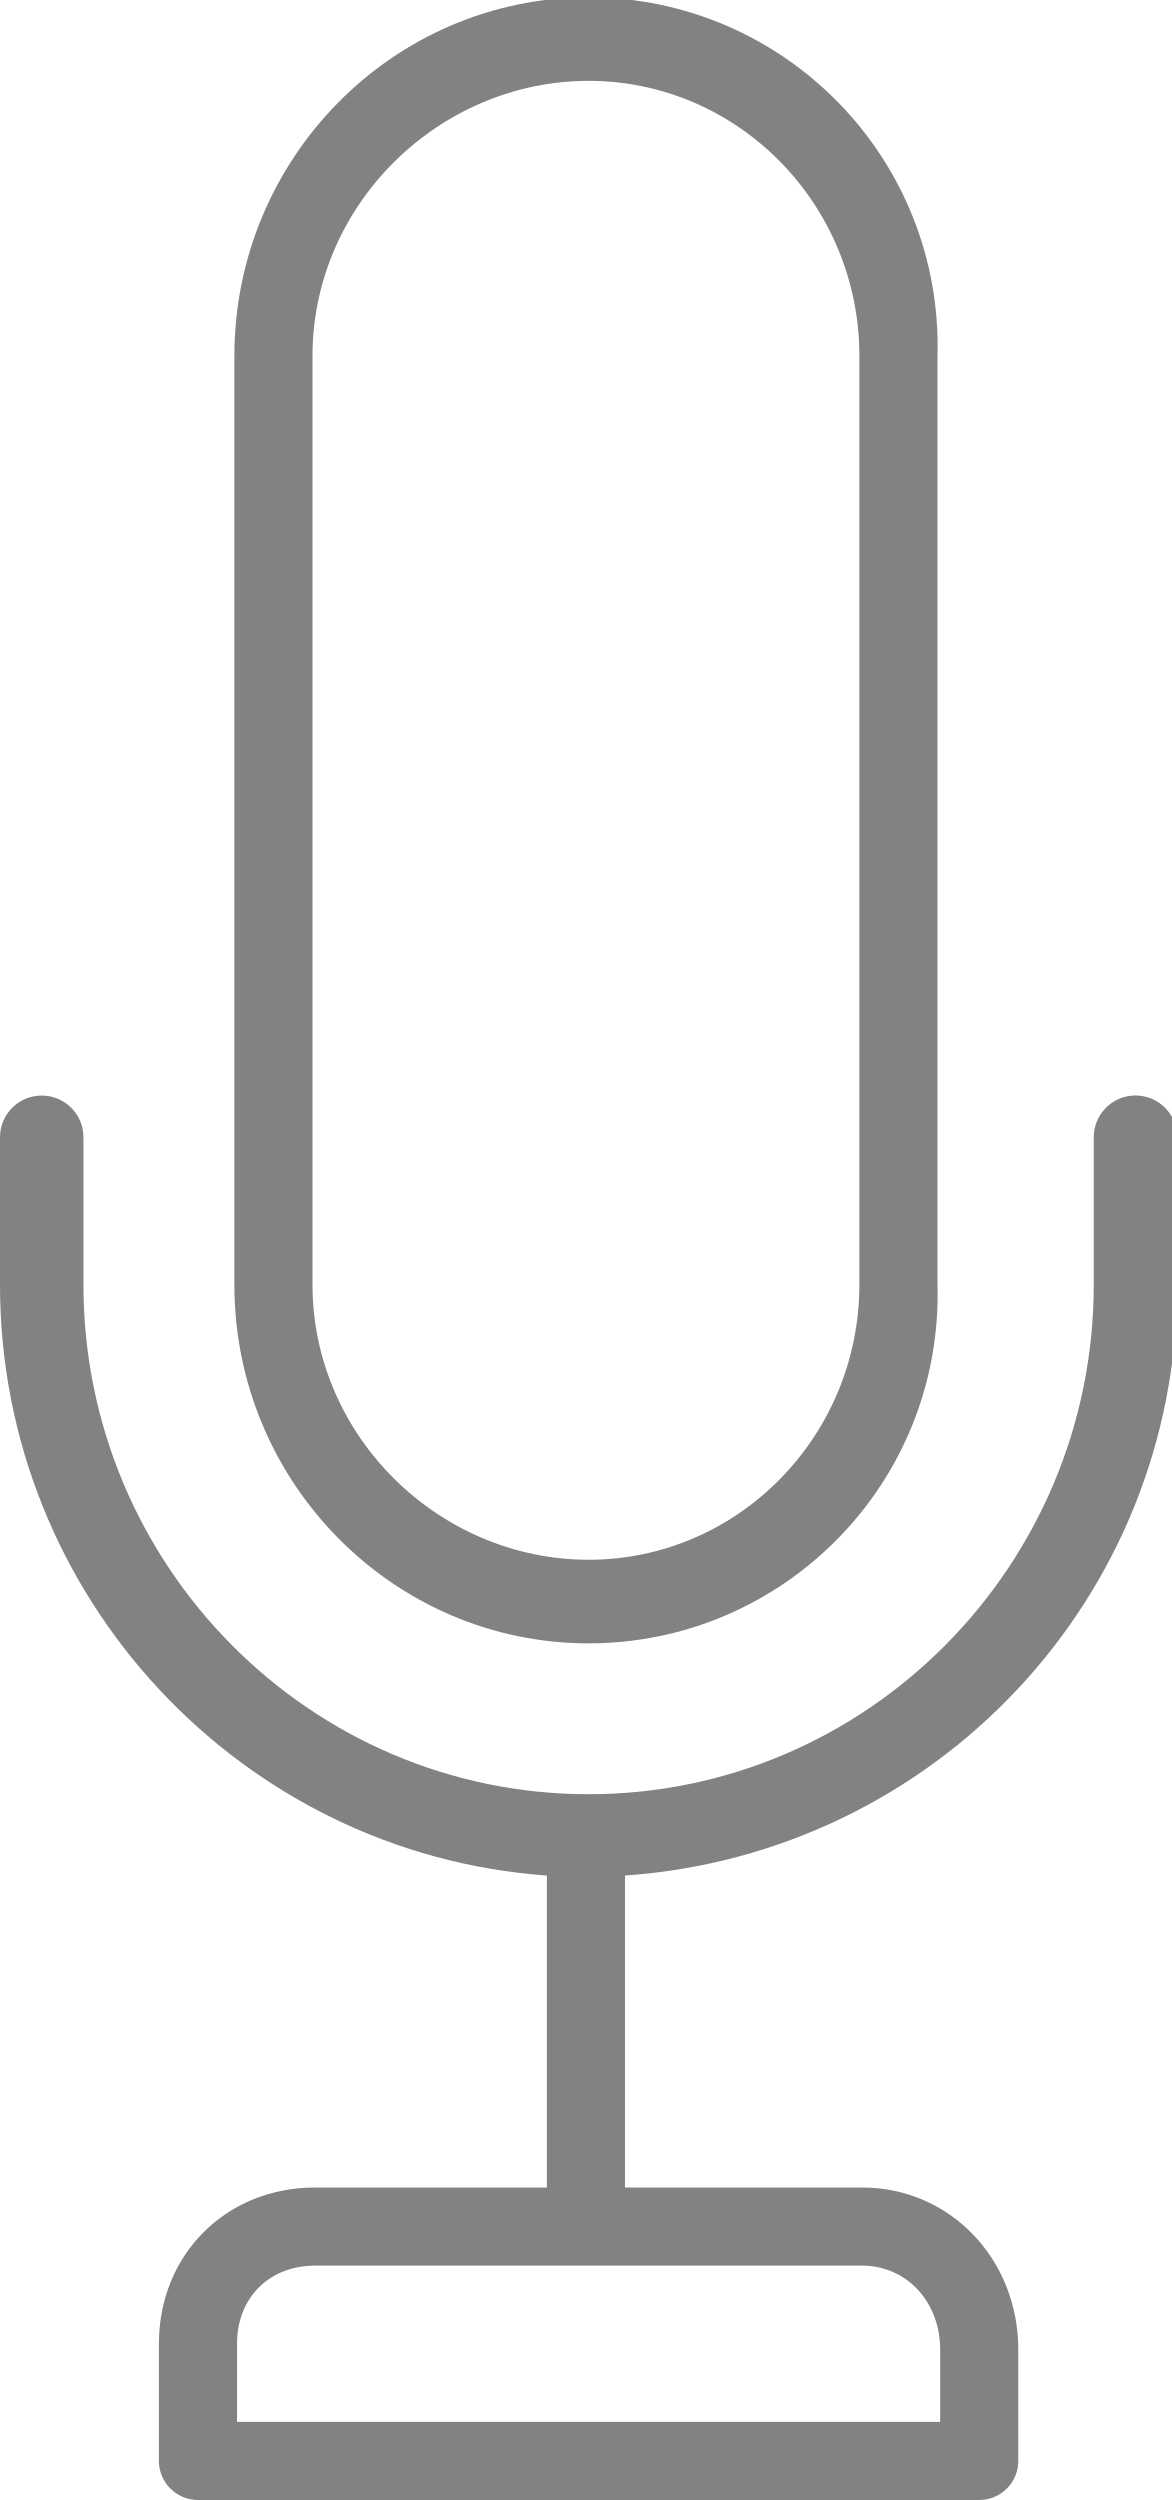
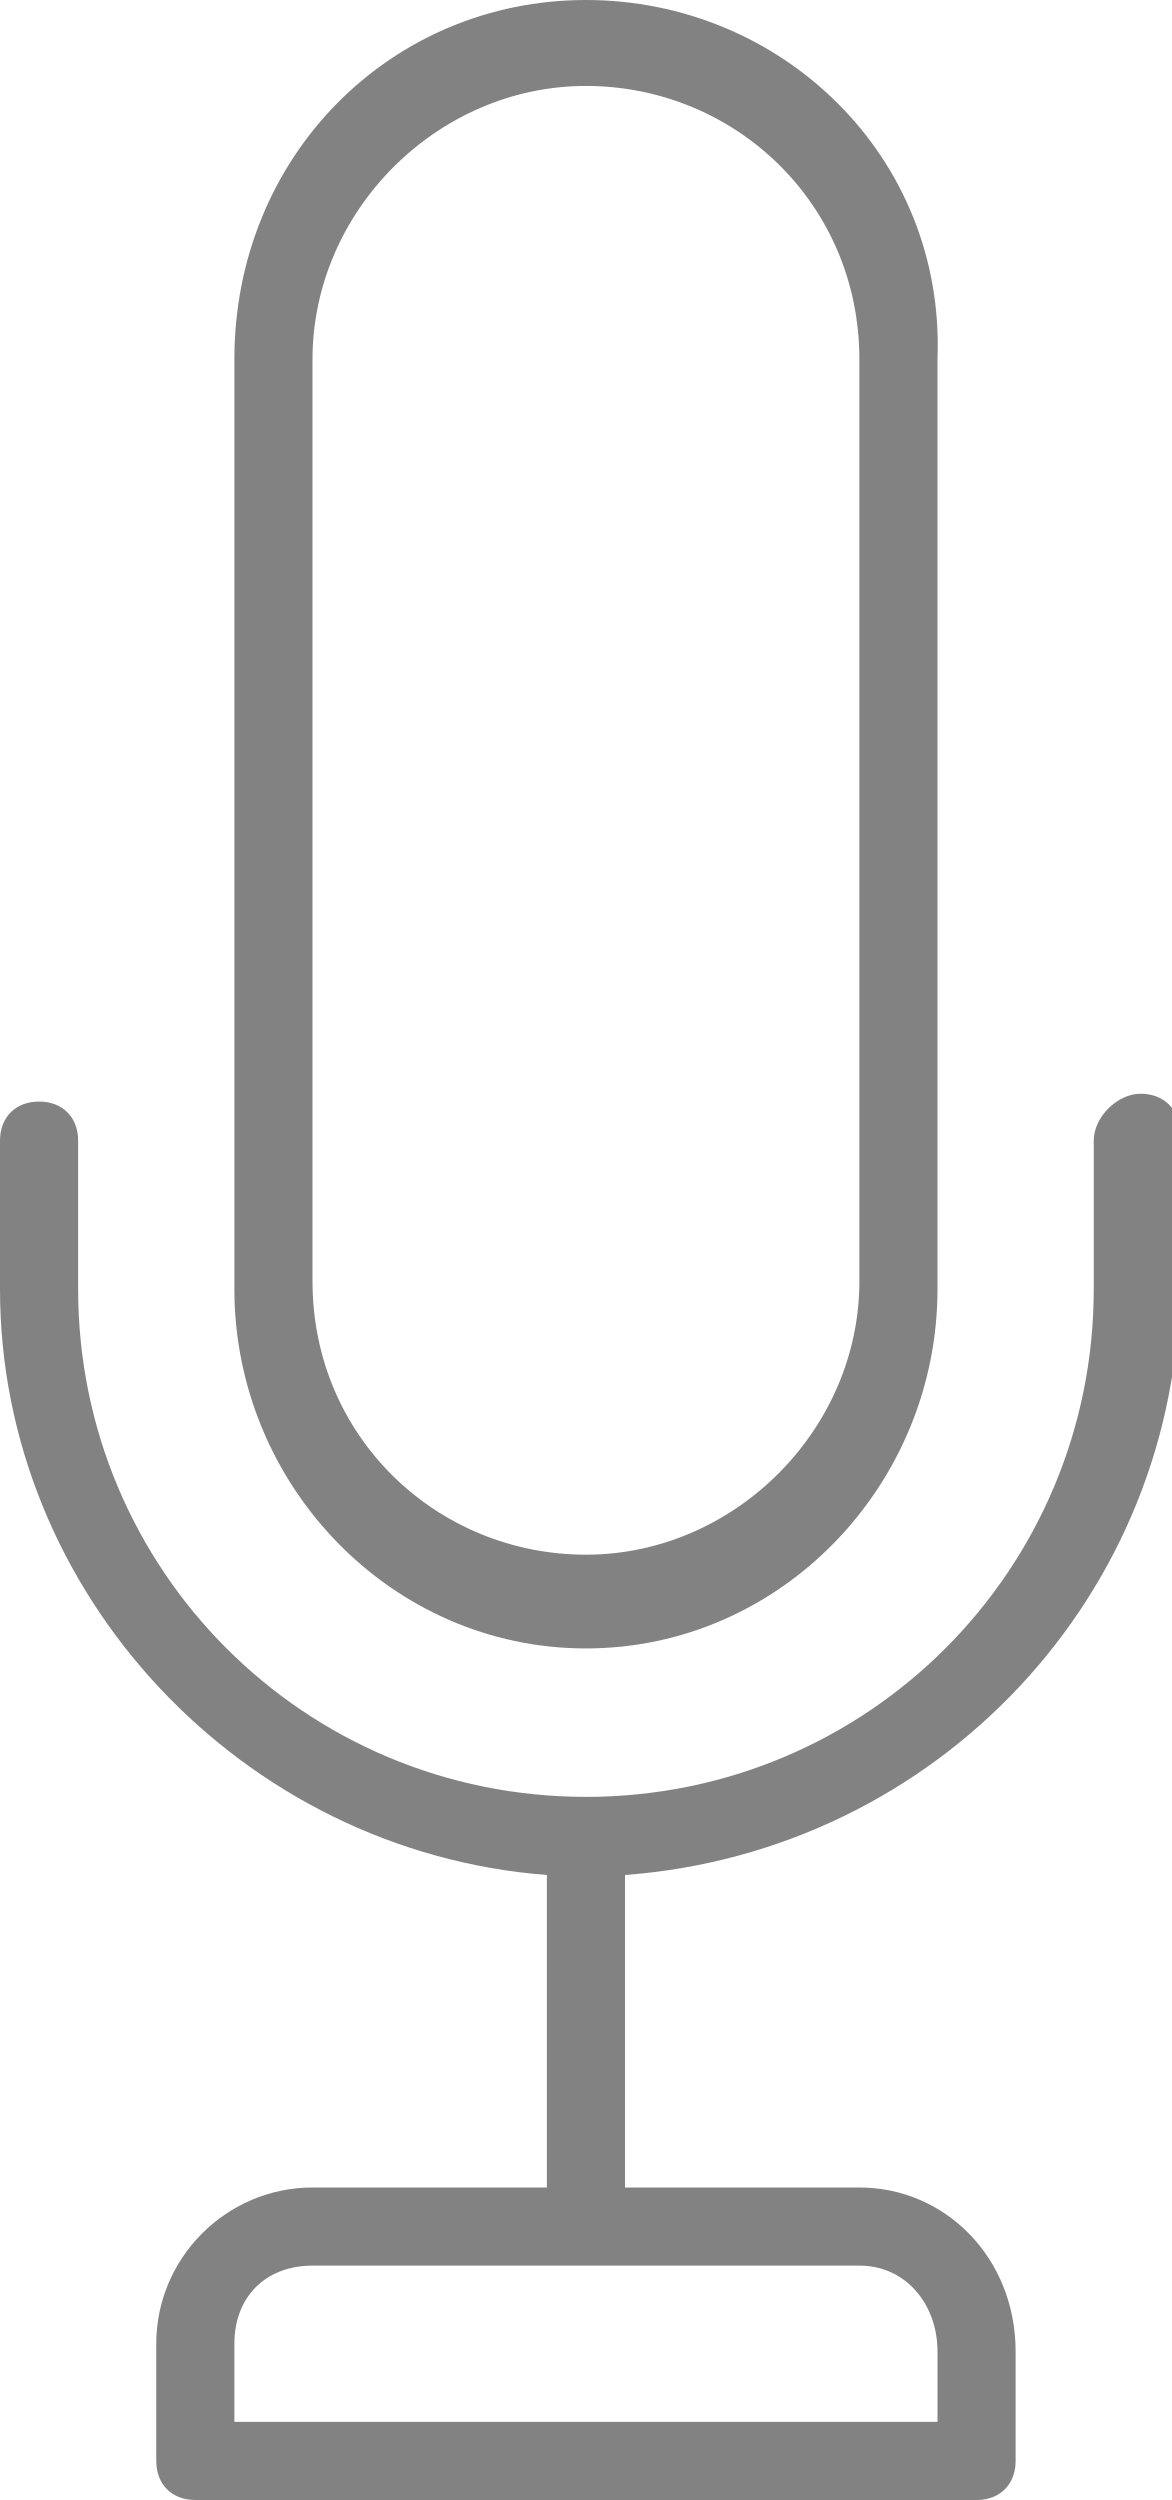
- <svg xmlns="http://www.w3.org/2000/svg" version="1.1" id="Layer_1" x="0px" y="0px" width="15px" height="32px" viewBox="0 0 15 32" enable-background="new 0 0 15 32" xml:space="preserve">
-   <g>
-     <path fill="#828282" d="M7,24.007V28H4.034c-1.141,0-2,0.859-2,2v1.5c0,0.276,0.224,0.5,0.5,0.5h10c0.276,0,0.5-0.224,0.5-0.5   v-1.425c0-1.164-0.879-2.075-2-2.075H8v-3.993c3.973-0.278,7.068-3.56,7.068-7.564v-1.887c0-0.295-0.239-0.534-0.534-0.534   S14,14.262,14,14.557v1.887c0,3.597-2.9,6.522-6.466,6.522s-6.466-2.926-6.466-6.522v-1.887c0-0.295-0.239-0.534-0.534-0.534   S0,14.262,0,14.557v1.887C0,20.447,3.095,23.729,7,24.007z M12.034,30.075V31h-9v-1c0-0.589,0.411-1,1-1h7   C11.604,29,12.034,29.462,12.034,30.075z" />
-     <path fill="#828282" d="M7.534-0.034C5.034-0.034,3,2.025,3,4.557v11.887c0,2.531,2.034,4.591,4.534,4.591s4.534-2.06,4.466-4.591   V4.557C12.068,2.025,10.034-0.034,7.534-0.034z M11,16.443c0,1.942-1.555,3.522-3.466,3.522S4,18.386,4,16.443V4.557   c0-1.942,1.623-3.522,3.534-3.522S11,2.614,11,4.557V16.443z" />
-   </g>
+ <svg xmlns="http://www.w3.org/2000/svg" width="15" height="32" viewBox="0 0 15 32">
+   <style>.a{fill:#828282;}</style>
+   <path d="M7 24V28H4c-1.1 0-2 0.9-2 2v1.5c0 0.3 0.2 0.5 0.5 0.5h10c0.3 0 0.5-0.2 0.5-0.5v-1.4c0-1.2-0.9-2.1-2-2.1H8v-4c4-0.3 7.1-3.6 7.1-7.6v-1.9c0-0.3-0.2-0.5-0.5-0.5S14 14.3 14 14.6v1.9c0 3.6-2.9 6.5-6.5 6.5s-6.5-2.9-6.5-6.5v-1.9c0-0.3-0.2-0.5-0.5-0.5S0 14.3 0 14.6v1.9C0 20.4 3.1 23.7 7 24zM12 30.1V31h-9v-1c0-0.6 0.4-1 1-1h7C11.6 29 12 29.5 12 30.1z" class="a" />
+   <path d="M7.5 0C5 0 3 2 3 4.6v11.9c0 2.5 2 4.6 4.5 4.6s4.5-2.1 4.5-4.6V4.6C12.1 2 10 0 7.5 0zM11 16.4c0 1.9-1.6 3.5-3.5 3.5S4 18.4 4 16.4V4.6c0-1.9 1.6-3.5 3.5-3.5S11 2.6 11 4.6V16.4z" class="a" />
</svg>
